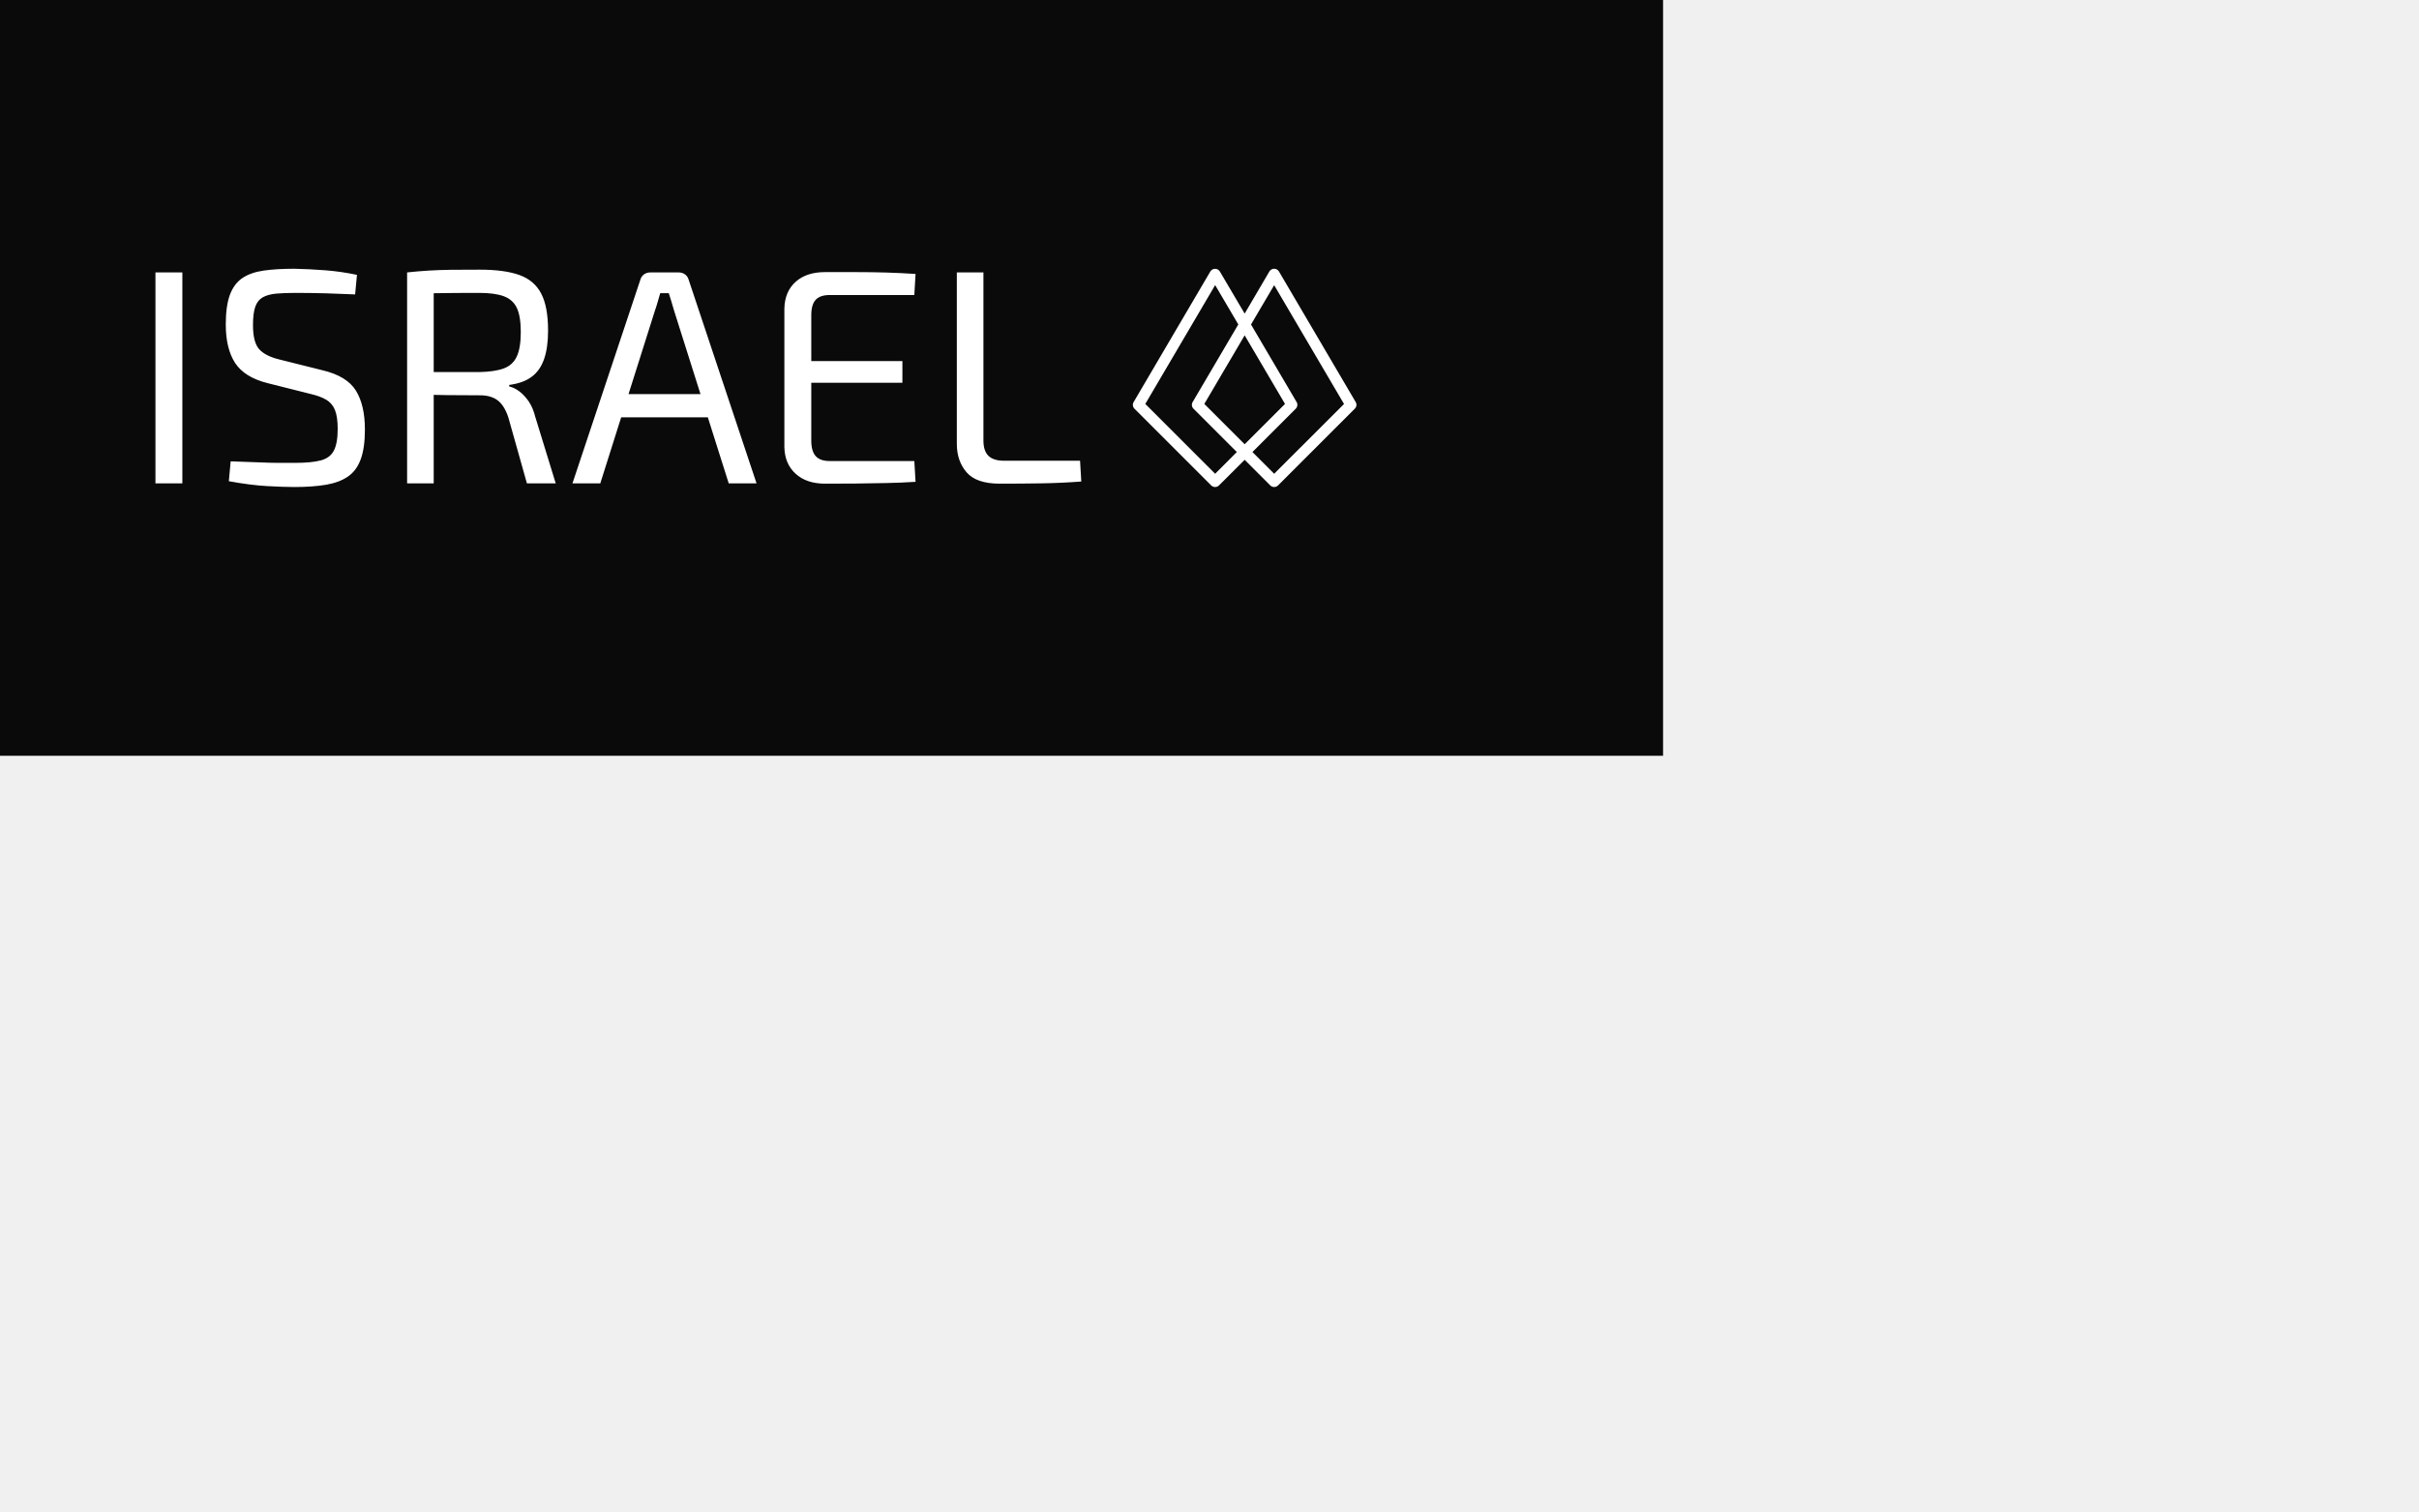
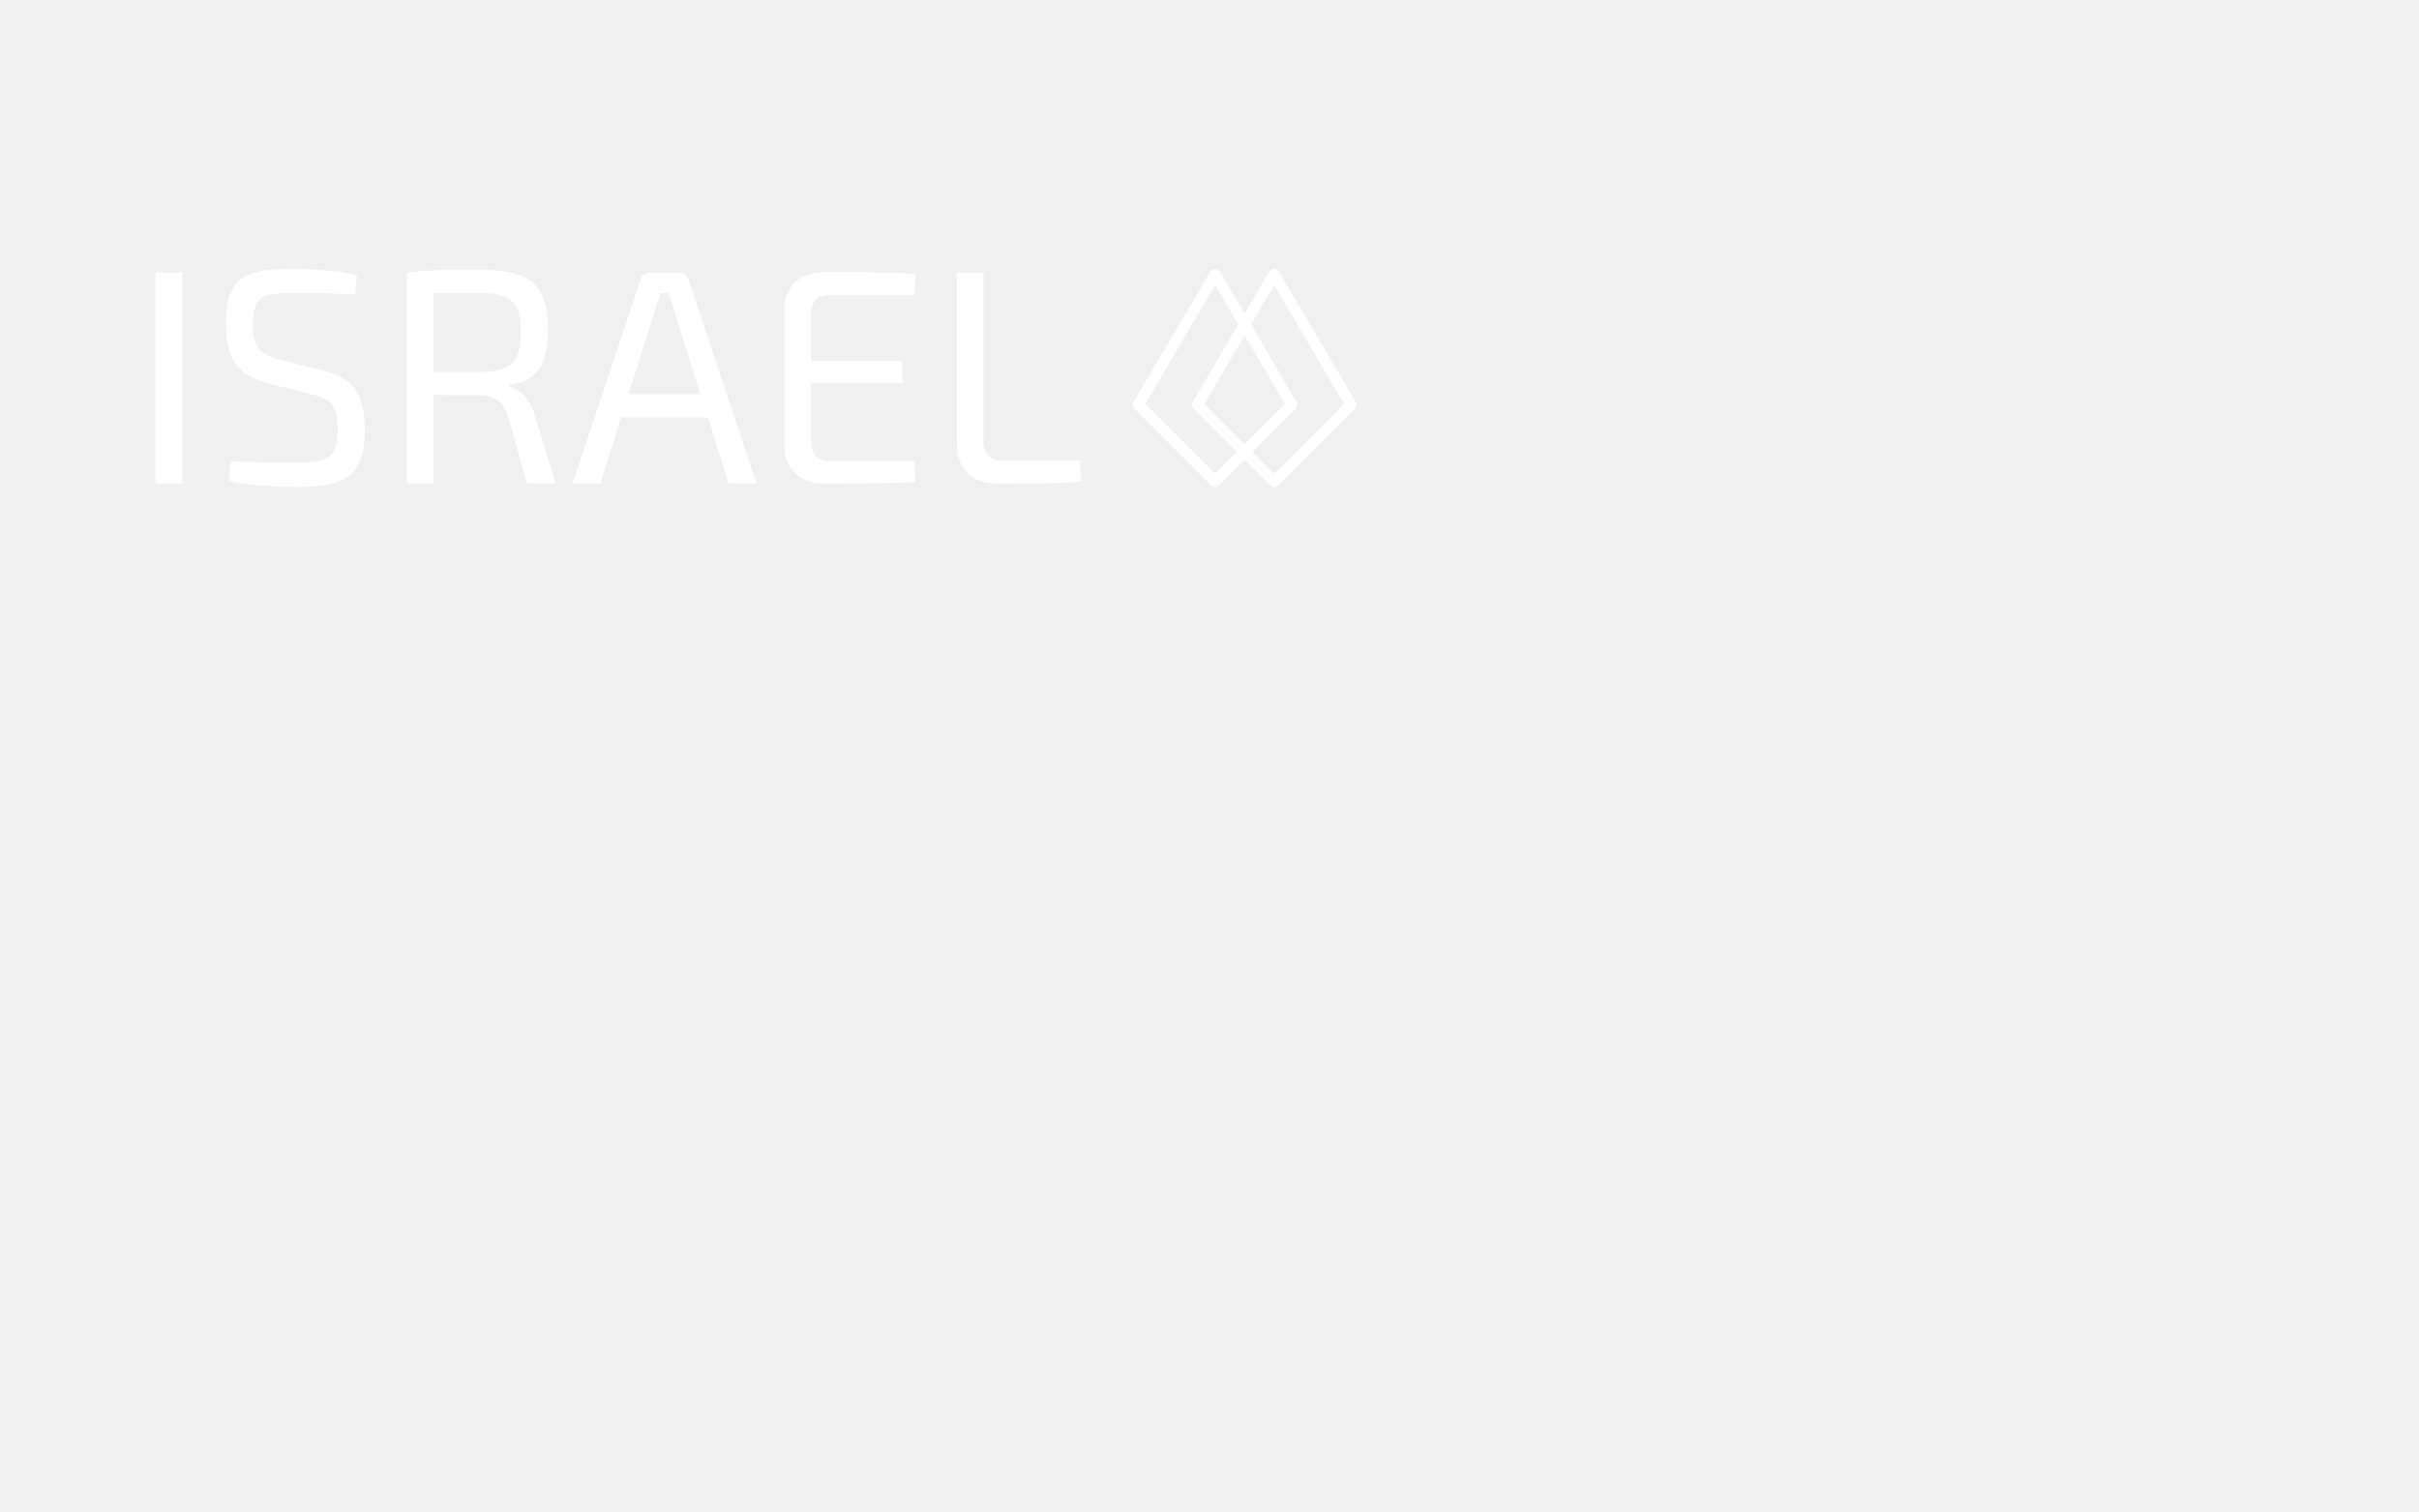
<svg xmlns="http://www.w3.org/2000/svg" version="1.1" viewBox="0 0 640 400" matcher="0.92">
  <g viewBox="0 0 640 200" matcher="0.92">
    <g matcher="0.92">
      <g matcher="0.92">
        <g matcher="0.92">
-           <svg viewBox="120 100 440 200" data-background-color="#000" preserveAspectRatio="xMidYMid meet" height="200" width="440">
-             <rect width="640" height="400" x="0" y="0" opacity="1" fill="#0a0a0a" data-fill-palette-color="background" id="background" />
+           <svg viewBox="120 100 440 200" preserveAspectRatio="xMidYMid meet" height="200" width="440">
+             <rect width="640" height="400" x="0" y="0" opacity="1" fill="none" data-fill-palette-color="background" id="background" />
            <g id="tight-bounds" transform="matrix(1,0,0,1,161.1197,171.1187)">
              <svg viewBox="0 0 317.761 57.763" height="57.763" width="317.761">
                <g>
                  <svg viewBox="0 0 317.761 57.763" height="57.763" width="317.761">
                    <g>
                      <svg viewBox="0 0 317.761 57.763" height="57.763" width="317.761">
                        <g id="textblocktransform">
                          <svg viewBox="0 0 317.761 57.763" height="57.763" width="317.761" id="textblock">
                            <g>
                              <svg viewBox="0 0 317.761 57.763" height="57.763" width="317.761">
                                <g>
                                  <svg>
                                    <g />
                                    <g />
                                  </svg>
                                </g>
                                <g>
                                  <svg>
                                    <g>
                                      <svg />
                                    </g>
                                    <g />
                                  </svg>
                                </g>
                                <g id="text-0">
                                  <svg viewBox="0 0 317.761 57.763" height="57.763" width="317.761">
                                    <g transform="matrix(1,0,0,1,0,0)">
                                      <svg width="244.965" viewBox="4.35 -35.1 151.39 35.7" height="57.763" data-palette-color="#ffffff">
                                        <g class="wordmark-text-0" data-fill-palette-color="primary">
                                          <path d="M4.35-34.5L8.75-34.5 8.75 0 4.35 0 4.35-34.5ZM27.05-35.1L27.05-35.1Q29.5-35.05 32.1-34.85 34.7-34.65 37.3-34.1L37.3-34.1 37-30.9Q34.85-31 32.25-31.08 29.65-31.15 27.25-31.15L27.25-31.15Q25.4-31.15 24.07-31.03 22.75-30.9 21.9-30.43 21.05-29.95 20.67-28.88 20.3-27.8 20.3-25.9L20.3-25.9Q20.3-23.05 21.32-21.93 22.35-20.8 24.65-20.25L24.65-20.25 31.65-18.5Q35.65-17.55 37.12-15.18 38.6-12.8 38.6-8.8L38.6-8.8Q38.6-5.8 37.92-3.95 37.25-2.1 35.85-1.13 34.45-0.15 32.25 0.23 30.05 0.6 27.05 0.6L27.05 0.6Q25.35 0.6 22.62 0.45 19.9 0.3 16.35-0.35L16.35-0.35 16.65-3.6Q19.6-3.5 21.4-3.43 23.2-3.35 24.5-3.35 25.8-3.35 27.2-3.35L27.2-3.35Q29.85-3.35 31.37-3.75 32.9-4.15 33.52-5.35 34.15-6.55 34.15-8.9L34.15-8.9Q34.15-10.9 33.7-12 33.25-13.1 32.27-13.68 31.3-14.25 29.8-14.6L29.8-14.6 22.65-16.4Q18.9-17.35 17.37-19.7 15.85-22.05 15.85-26L15.85-26Q15.85-29 16.52-30.83 17.2-32.65 18.57-33.58 19.95-34.5 22.05-34.8 24.15-35.1 27.05-35.1ZM57.4-34.95L57.4-34.95Q61.4-34.95 63.85-34.08 66.3-33.2 67.42-31.05 68.55-28.9 68.55-25L68.55-25Q68.55-22.2 67.9-20.33 67.25-18.45 65.87-17.43 64.5-16.4 62.2-16.1L62.2-16.1 62.2-15.85Q63.05-15.65 63.87-15.03 64.7-14.4 65.4-13.38 66.09-12.35 66.45-10.9L66.45-10.9 69.8 0 65.09 0 62.05-10.8Q61.4-12.75 60.3-13.58 59.2-14.4 57.45-14.4L57.45-14.4Q54.4-14.4 52.15-14.43 49.9-14.45 48.4-14.5 46.9-14.55 46-14.55L46-14.55 46.15-18.2 57.3-18.2Q59.84-18.25 61.32-18.8 62.8-19.35 63.45-20.78 64.09-22.2 64.09-24.75L64.09-24.75Q64.09-27.3 63.45-28.68 62.8-30.05 61.32-30.6 59.84-31.15 57.3-31.15L57.3-31.15Q53.2-31.15 50.22-31.1 47.25-31.05 46.2-31.05L46.2-31.05 45.5-34.5Q47.4-34.7 49.05-34.8 50.7-34.9 52.67-34.93 54.65-34.95 57.4-34.95ZM45.5-34.5L49.85-34.5 49.85 0 45.5 0 45.5-34.5ZM85.29-34.5L89.89-34.5Q90.49-34.5 90.94-34.18 91.39-33.85 91.54-33.3L91.54-33.3 102.64 0 98.09 0 89.14-28.3Q88.94-29 88.72-29.73 88.49-30.45 88.29-31.1L88.29-31.1 86.89-31.1Q86.69-30.45 86.49-29.73 86.29-29 86.04-28.3L86.04-28.3 77.09 0 72.54 0 83.64-33.3Q83.79-33.85 84.24-34.18 84.69-34.5 85.29-34.5L85.29-34.5ZM78.79-14.6L96.29-14.6 96.29-10.8 78.79-10.8 78.79-14.6ZM113.84-34.55L113.84-34.55Q116.34-34.55 118.87-34.55 121.39-34.55 123.87-34.48 126.34-34.4 128.64-34.25L128.64-34.25 128.44-30.8 114.59-30.8Q113.04-30.8 112.32-30.03 111.59-29.25 111.59-27.5L111.59-27.5 111.59-7Q111.59-5.25 112.32-4.45 113.04-3.65 114.59-3.65L114.59-3.65 128.44-3.65 128.64-0.25Q126.34-0.1 123.87-0.05 121.39 0 118.87 0.03 116.34 0.05 113.84 0.05L113.84 0.05Q110.79 0.05 109.02-1.58 107.24-3.2 107.19-5.95L107.19-5.95 107.19-28.55Q107.24-31.35 109.02-32.95 110.79-34.55 113.84-34.55ZM108.09-16.45L108.09-20 126.49-20 126.49-16.45 108.09-16.45ZM135.39-34.5L139.74-34.5 139.74-7Q139.74-5.3 140.56-4.5 141.39-3.7 143.09-3.7L143.09-3.7 155.54-3.7 155.74-0.3Q152.49-0.05 149.11 0 145.74 0.05 142.39 0.05L142.39 0.05Q138.59 0.05 136.99-1.8 135.39-3.65 135.39-6.45L135.39-6.45 135.39-34.5Z" fill="#ffffff" data-fill-palette-color="primary" />
                                        </g>
                                      </svg>
                                    </g>
                                    <g>
                                      <svg version="1.1" x="258.603" y="0" viewBox="11.018 11.462 37.964 37.068" style="enable-background:new 0 0 60 60;" xml:space="preserve" height="57.763" width="59.158" class="icon-b-0" data-fill-palette-color="accent" id="b-0">
                                        <path d="M48.85 34.1L35.82 11.92A0.945 0.945 0 0 0 34.2 11.92L30 19.08 25.79 11.93A0.945 0.945 0 0 0 24.17 11.93L11.15 34.1C10.93 34.47 10.99 34.93 11.29 35.23L24.32 48.26C24.5 48.44 24.74 48.53 24.98 48.53S25.46 48.44 25.64 48.26L30 43.91 34.35 48.26C34.53 48.44 34.77 48.53 35.01 48.53S35.49 48.44 35.67 48.26L48.7 35.23C49.01 34.93 49.07 34.46 48.85 34.1M24.99 46.28L13.13 34.42 24.99 14.24 28.92 20.92 21.17 34.1C20.95 34.47 21.01 34.93 21.31 35.23L28.67 42.59zM30 22.77L36.85 34.42 30 41.27 23.15 34.42zM35.01 46.28L31.32 42.59 38.68 35.23C38.98 34.93 39.04 34.46 38.82 34.1L31.08 20.93 35.01 14.25 46.87 34.43z" fill="#ffffff" data-fill-palette-color="accent" />
                                      </svg>
                                    </g>
                                  </svg>
                                </g>
                              </svg>
                            </g>
                          </svg>
                        </g>
                      </svg>
                    </g>
                    <g />
                  </svg>
                </g>
                <defs />
              </svg>
              <rect width="317.761" height="57.763" fill="none" stroke="none" visibility="hidden" />
            </g>
          </svg>
        </g>
      </g>
    </g>
  </g>
  <rect width="329.753" height="69.763" x="156.128" y="166.119" rx="2.5" ry="2.5" fill="transparent" class="logo-element-hover-target" />
</svg>
